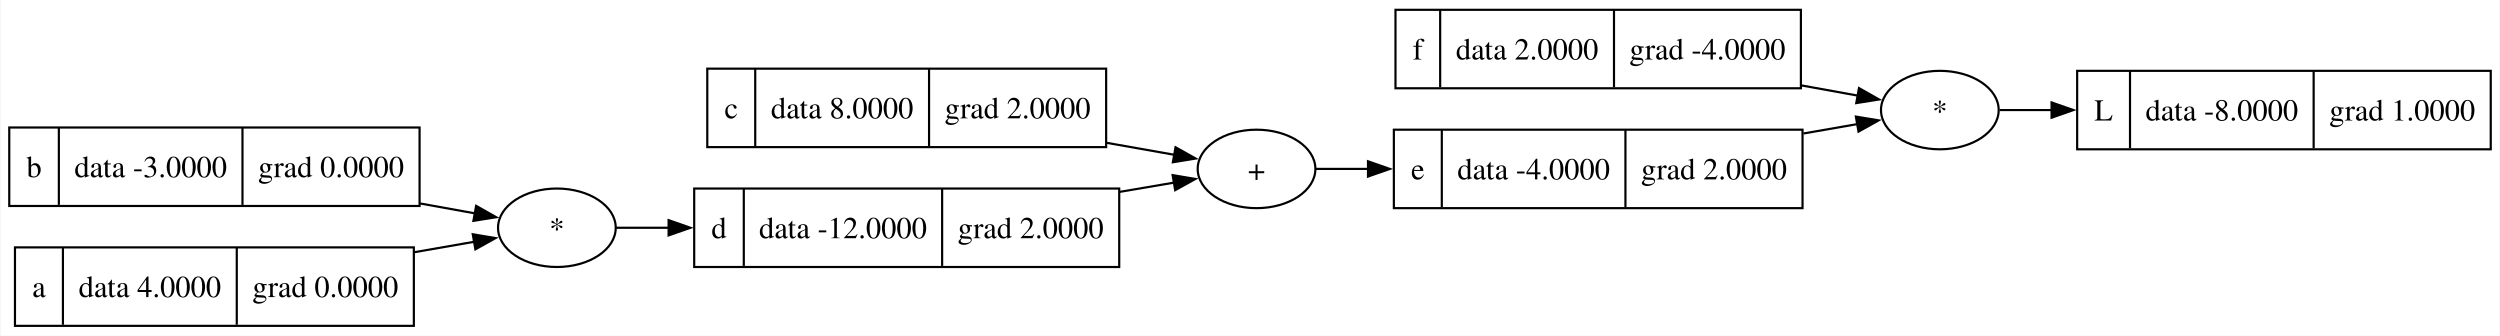
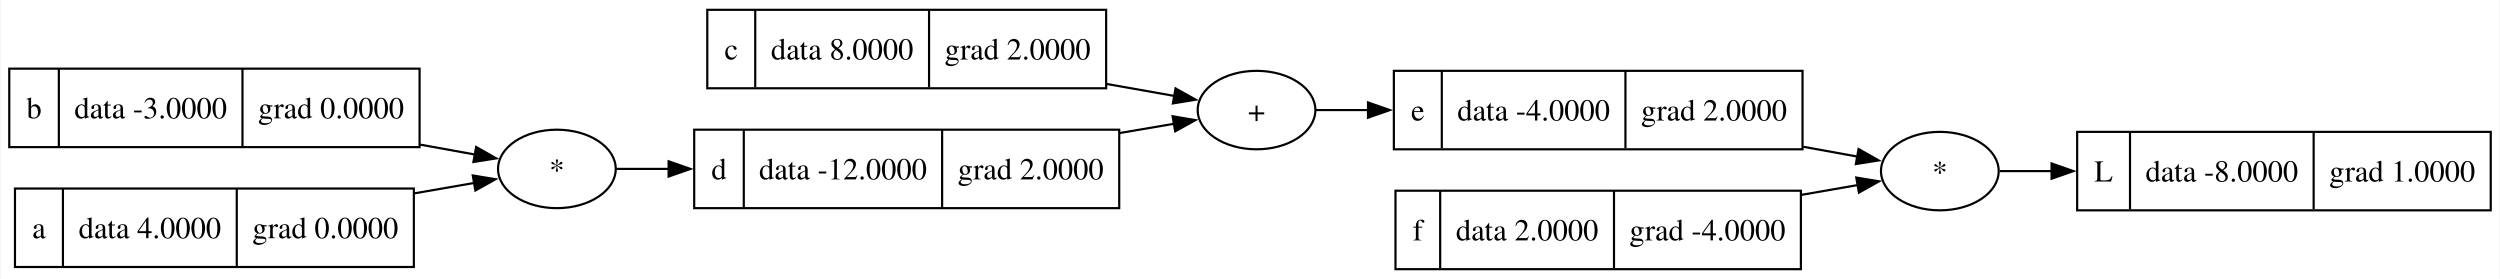
- <svg xmlns="http://www.w3.org/2000/svg" width="1147pt" height="154pt" viewBox="0.00 0.00 1146.50 154.00">
-   <g id="graph0" class="graph" transform="scale(1 1) rotate(0) translate(4 150)">
-     <polygon fill="white" stroke="none" points="-4,4 -4,-150 1142.5,-150 1142.5,4 -4,4" />
+ <svg xmlns="http://www.w3.org/2000/svg" width="1147pt" height="128pt" viewBox="0.00 0.00 1146.50 128.00">
+   <g id="graph0" class="graph" transform="scale(1 1) rotate(0) translate(4 124)">
+     <polygon fill="white" stroke="none" points="-4,4 -4,-124 1142.5,-124 1142.5,4 -4,4" />
    <g id="node1" class="node">
-       <polygon fill="none" stroke="black" points="314.25,-27.5 314.25,-63.5 509.25,-63.5 509.25,-27.5 314.25,-27.5" />
-       <text text-anchor="middle" x="325.62" y="-40.7" font-family="Times,serif" font-size="14.00">d</text>
-       <polyline fill="none" stroke="black" points="337,-28 337,-63.5" />
-       <text text-anchor="middle" x="382.5" y="-40.7" font-family="Times,serif" font-size="14.00">data -12.0000</text>
-       <polyline fill="none" stroke="black" points="428,-28 428,-63.5" />
-       <text text-anchor="middle" x="468.62" y="-40.7" font-family="Times,serif" font-size="14.00">grad 2.0000</text>
+       <polygon fill="none" stroke="black" points="320.25,-83.5 320.25,-119.5 503.25,-119.5 503.25,-83.5 320.25,-83.5" />
+       <text text-anchor="middle" x="331.25" y="-96.7" font-family="Times,serif" font-size="14.00">c</text>
+       <polyline fill="none" stroke="black" points="342.25,-84 342.25,-119.5" />
+       <text text-anchor="middle" x="382.12" y="-96.7" font-family="Times,serif" font-size="14.00">data 8.0000</text>
+       <polyline fill="none" stroke="black" points="422,-84 422,-119.5" />
+       <text text-anchor="middle" x="462.62" y="-96.7" font-family="Times,serif" font-size="14.00">grad 2.0000</text>
    </g>
    <g id="node6" class="node">
-       <ellipse fill="none" stroke="black" cx="572.25" cy="-72.5" rx="27" ry="18" />
-       <text text-anchor="middle" x="572.25" y="-67.45" font-family="Times,serif" font-size="14.00">+</text>
+       <ellipse fill="none" stroke="black" cx="572.25" cy="-73.5" rx="27" ry="18" />
+       <text text-anchor="middle" x="572.25" y="-68.45" font-family="Times,serif" font-size="14.00">+</text>
+     </g>
+     <g id="edge5" class="edge">
+       <path fill="none" stroke="black" d="M503.57,-85.46C514.47,-83.53 525.06,-81.66 534.51,-79.99" />
+       <polygon fill="black" stroke="black" points="535.08,-83.44 544.32,-78.26 533.86,-76.55 535.08,-83.44" />
+     </g>
+     <g id="node2" class="node">
+       <polygon fill="none" stroke="black" points="0,-56.5 0,-92.5 188.25,-92.5 188.25,-56.5 0,-56.5" />
+       <text text-anchor="middle" x="11.38" y="-69.7" font-family="Times,serif" font-size="14.00">b</text>
+       <polyline fill="none" stroke="black" points="22.75,-57 22.75,-92.5" />
+       <text text-anchor="middle" x="64.88" y="-69.7" font-family="Times,serif" font-size="14.00">data -3.0000</text>
+       <polyline fill="none" stroke="black" points="107,-57 107,-92.5" />
+       <text text-anchor="middle" x="147.62" y="-69.7" font-family="Times,serif" font-size="14.00">grad 0.0000</text>
+     </g>
+     <g id="node10" class="node">
+       <ellipse fill="none" stroke="black" cx="251.25" cy="-46.5" rx="27" ry="18" />
+       <text text-anchor="middle" x="251.25" y="-41.45" font-family="Times,serif" font-size="14.00">*</text>
+     </g>
+     <g id="edge6" class="edge">
+       <path fill="none" stroke="black" d="M188.49,-57.65C197.36,-56.05 205.93,-54.5 213.73,-53.09" />
+       <polygon fill="black" stroke="black" points="214.2,-56.56 223.42,-51.34 212.95,-49.68 214.2,-56.56" />
+     </g>
+     <g id="node3" class="node">
+       <polygon fill="none" stroke="black" points="636,-0.5 636,-36.5 822,-36.5 822,-0.5 636,-0.5" />
+       <text text-anchor="middle" x="646.25" y="-13.7" font-family="Times,serif" font-size="14.00">f</text>
+       <polyline fill="none" stroke="black" points="656.5,-1 656.5,-36.5" />
+       <text text-anchor="middle" x="696.38" y="-13.7" font-family="Times,serif" font-size="14.00">data 2.0000</text>
+       <polyline fill="none" stroke="black" points="736.25,-1 736.25,-36.5" />
+       <text text-anchor="middle" x="779.12" y="-13.7" font-family="Times,serif" font-size="14.00">grad -4.0000</text>
+     </g>
+     <g id="node8" class="node">
+       <ellipse fill="none" stroke="black" cx="885.75" cy="-45.5" rx="27" ry="18" />
+       <text text-anchor="middle" x="885.75" y="-40.45" font-family="Times,serif" font-size="14.00">*</text>
+     </g>
+     <g id="edge4" class="edge">
+       <path fill="none" stroke="black" d="M822.25,-34.6C831.39,-36.19 840.23,-37.73 848.25,-39.13" />
+       <polygon fill="black" stroke="black" points="847.41,-42.54 857.87,-40.81 848.62,-35.64 847.41,-42.54" />
+     </g>
+     <g id="node4" class="node">
+       <polygon fill="none" stroke="black" points="2.62,-1.5 2.62,-37.5 185.62,-37.5 185.62,-1.5 2.62,-1.5" />
+       <text text-anchor="middle" x="13.62" y="-14.7" font-family="Times,serif" font-size="14.00">a</text>
+       <polyline fill="none" stroke="black" points="24.62,-2 24.62,-37.5" />
+       <text text-anchor="middle" x="64.5" y="-14.7" font-family="Times,serif" font-size="14.00">data 4.0000</text>
+       <polyline fill="none" stroke="black" points="104.38,-2 104.38,-37.5" />
+       <text text-anchor="middle" x="145" y="-14.7" font-family="Times,serif" font-size="14.00">grad 0.0000</text>
+     </g>
+     <g id="edge7" class="edge">
+       <path fill="none" stroke="black" d="M185.81,-35.28C195.45,-36.96 204.82,-38.59 213.29,-40.07" />
+       <polygon fill="black" stroke="black" points="212.65,-43.51 223.1,-41.77 213.85,-36.61 212.65,-43.51" />
+     </g>
+     <g id="node5" class="node">
+       <polygon fill="none" stroke="black" points="635.25,-55.5 635.25,-91.5 822.75,-91.5 822.75,-55.5 635.25,-55.5" />
+       <text text-anchor="middle" x="646.25" y="-68.7" font-family="Times,serif" font-size="14.00">e</text>
+       <polyline fill="none" stroke="black" points="657.25,-56 657.25,-91.5" />
+       <text text-anchor="middle" x="699.38" y="-68.7" font-family="Times,serif" font-size="14.00">data -4.0000</text>
+       <polyline fill="none" stroke="black" points="741.5,-56 741.5,-91.5" />
+       <text text-anchor="middle" x="782.12" y="-68.7" font-family="Times,serif" font-size="14.00">grad 2.0000</text>
+     </g>
+     <g id="edge8" class="edge">
+       <path fill="none" stroke="black" d="M823.14,-56.65C831.9,-55.06 840.38,-53.53 848.09,-52.13" />
+       <polygon fill="black" stroke="black" points="848.46,-55.62 857.68,-50.4 847.21,-48.73 848.46,-55.62" />
+     </g>
+     <g id="edge1" class="edge">
+       <path fill="none" stroke="black" d="M599.5,-73.5C606.66,-73.5 614.87,-73.5 623.6,-73.5" />
+       <polygon fill="black" stroke="black" points="623.39,-77 633.39,-73.5 623.39,-70 623.39,-77" />
+     </g>
+     <g id="node7" class="node">
+       <polygon fill="none" stroke="black" points="948.75,-27.5 948.75,-63.5 1138.5,-63.5 1138.5,-27.5 948.75,-27.5" />
+       <text text-anchor="middle" x="960.88" y="-40.7" font-family="Times,serif" font-size="14.00">L</text>
+       <polyline fill="none" stroke="black" points="973,-28 973,-63.5" />
+       <text text-anchor="middle" x="1015.12" y="-40.7" font-family="Times,serif" font-size="14.00">data -8.0000</text>
+       <polyline fill="none" stroke="black" points="1057.25,-28 1057.25,-63.5" />
+       <text text-anchor="middle" x="1097.88" y="-40.7" font-family="Times,serif" font-size="14.00">grad 1.0000</text>
+     </g>
+     <g id="edge2" class="edge">
+       <path fill="none" stroke="black" d="M913.19,-45.5C920.34,-45.5 928.53,-45.5 937.24,-45.5" />
+       <polygon fill="black" stroke="black" points="937.01,-49 947.01,-45.5 937.01,-42 937.01,-49" />
+     </g>
+     <g id="node9" class="node">
+       <polygon fill="none" stroke="black" points="314.25,-28.5 314.25,-64.5 509.25,-64.5 509.25,-28.5 314.25,-28.5" />
+       <text text-anchor="middle" x="325.62" y="-41.7" font-family="Times,serif" font-size="14.00">d</text>
+       <polyline fill="none" stroke="black" points="337,-29 337,-64.5" />
+       <text text-anchor="middle" x="382.5" y="-41.7" font-family="Times,serif" font-size="14.00">data -12.0000</text>
+       <polyline fill="none" stroke="black" points="428,-29 428,-64.5" />
+       <text text-anchor="middle" x="468.62" y="-41.7" font-family="Times,serif" font-size="14.00">grad 2.0000</text>
    </g>
    <g id="edge9" class="edge">
-       <path fill="none" stroke="black" d="M509.52,-61.98C518.33,-63.49 526.85,-64.94 534.59,-66.25" />
-       <polygon fill="black" stroke="black" points="533.74,-69.66 544.19,-67.89 534.92,-62.76 533.74,-69.66" />
-     </g>
-     <g id="node2" class="node">
-       <ellipse fill="none" stroke="black" cx="251.25" cy="-45.5" rx="27" ry="18" />
-       <text text-anchor="middle" x="251.25" y="-40.45" font-family="Times,serif" font-size="14.00">*</text>
-     </g>
-     <g id="edge1" class="edge">
-       <path fill="none" stroke="black" d="M278.42,-45.5C285.59,-45.5 293.84,-45.5 302.63,-45.5" />
-       <polygon fill="black" stroke="black" points="302.51,-49 312.51,-45.5 302.51,-42 302.51,-49" />
-     </g>
-     <g id="node3" class="node">
-       <polygon fill="none" stroke="black" points="948.75,-81.5 948.75,-117.5 1138.5,-117.5 1138.5,-81.5 948.75,-81.5" />
-       <text text-anchor="middle" x="960.88" y="-94.7" font-family="Times,serif" font-size="14.00">L</text>
-       <polyline fill="none" stroke="black" points="973,-82 973,-117.5" />
-       <text text-anchor="middle" x="1015.12" y="-94.7" font-family="Times,serif" font-size="14.00">data -8.0000</text>
-       <polyline fill="none" stroke="black" points="1057.25,-82 1057.25,-117.5" />
-       <text text-anchor="middle" x="1097.88" y="-94.7" font-family="Times,serif" font-size="14.00">grad 1.0000</text>
-     </g>
-     <g id="node4" class="node">
-       <ellipse fill="none" stroke="black" cx="885.75" cy="-99.5" rx="27" ry="18" />
-       <text text-anchor="middle" x="885.75" y="-94.45" font-family="Times,serif" font-size="14.00">*</text>
-     </g>
-     <g id="edge2" class="edge">
-       <path fill="none" stroke="black" d="M913.19,-99.5C920.34,-99.5 928.53,-99.5 937.24,-99.5" />
-       <polygon fill="black" stroke="black" points="937.01,-103 947.01,-99.5 937.01,-96 937.01,-103" />
-     </g>
-     <g id="node5" class="node">
-       <polygon fill="none" stroke="black" points="635.25,-54.5 635.25,-90.5 822.75,-90.5 822.75,-54.5 635.25,-54.5" />
-       <text text-anchor="middle" x="646.25" y="-67.7" font-family="Times,serif" font-size="14.00">e</text>
-       <polyline fill="none" stroke="black" points="657.25,-55 657.25,-90.5" />
-       <text text-anchor="middle" x="699.38" y="-67.7" font-family="Times,serif" font-size="14.00">data -4.0000</text>
-       <polyline fill="none" stroke="black" points="741.5,-55 741.5,-90.5" />
-       <text text-anchor="middle" x="782.12" y="-67.7" font-family="Times,serif" font-size="14.00">grad 2.0000</text>
-     </g>
-     <g id="edge6" class="edge">
-       <path fill="none" stroke="black" d="M823.14,-88.75C831.9,-90.28 840.38,-91.76 848.09,-93.1" />
-       <polygon fill="black" stroke="black" points="847.22,-96.51 857.68,-94.78 848.43,-89.61 847.22,-96.51" />
+       <path fill="none" stroke="black" d="M509.52,-62.98C518.33,-64.49 526.85,-65.94 534.59,-67.25" />
+       <polygon fill="black" stroke="black" points="533.74,-70.66 544.19,-68.89 534.92,-63.76 533.74,-70.66" />
    </g>
    <g id="edge3" class="edge">
-       <path fill="none" stroke="black" d="M599.5,-72.5C606.66,-72.5 614.87,-72.5 623.6,-72.5" />
-       <polygon fill="black" stroke="black" points="623.39,-76 633.39,-72.5 623.39,-69 623.39,-76" />
-     </g>
-     <g id="node7" class="node">
-       <polygon fill="none" stroke="black" points="636,-109.5 636,-145.5 822,-145.5 822,-109.5 636,-109.5" />
-       <text text-anchor="middle" x="646.25" y="-122.7" font-family="Times,serif" font-size="14.00">f</text>
-       <polyline fill="none" stroke="black" points="656.5,-110 656.5,-145.5" />
-       <text text-anchor="middle" x="696.38" y="-122.7" font-family="Times,serif" font-size="14.00">data 2.0000</text>
-       <polyline fill="none" stroke="black" points="736.25,-110 736.25,-145.5" />
-       <text text-anchor="middle" x="779.12" y="-122.7" font-family="Times,serif" font-size="14.00">grad -4.0000</text>
-     </g>
-     <g id="edge7" class="edge">
-       <path fill="none" stroke="black" d="M822.25,-110.81C831.39,-109.16 840.23,-107.56 848.25,-106.1" />
-       <polygon fill="black" stroke="black" points="848.65,-109.59 857.87,-104.36 847.4,-102.7 848.65,-109.59" />
-     </g>
-     <g id="node8" class="node">
-       <polygon fill="none" stroke="black" points="0,-55.5 0,-91.5 188.25,-91.5 188.25,-55.5 0,-55.5" />
-       <text text-anchor="middle" x="11.38" y="-68.7" font-family="Times,serif" font-size="14.00">b</text>
-       <polyline fill="none" stroke="black" points="22.75,-56 22.75,-91.5" />
-       <text text-anchor="middle" x="64.88" y="-68.7" font-family="Times,serif" font-size="14.00">data -3.0000</text>
-       <polyline fill="none" stroke="black" points="107,-56 107,-91.5" />
-       <text text-anchor="middle" x="147.62" y="-68.7" font-family="Times,serif" font-size="14.00">grad 0.0000</text>
-     </g>
-     <g id="edge5" class="edge">
-       <path fill="none" stroke="black" d="M188.49,-56.65C197.36,-55.05 205.93,-53.5 213.73,-52.09" />
-       <polygon fill="black" stroke="black" points="214.2,-55.56 223.42,-50.34 212.95,-48.68 214.2,-55.56" />
-     </g>
-     <g id="node9" class="node">
-       <polygon fill="none" stroke="black" points="320.25,-82.5 320.25,-118.5 503.25,-118.5 503.25,-82.5 320.25,-82.5" />
-       <text text-anchor="middle" x="331.25" y="-95.7" font-family="Times,serif" font-size="14.00">c</text>
-       <polyline fill="none" stroke="black" points="342.25,-83 342.25,-118.5" />
-       <text text-anchor="middle" x="382.12" y="-95.7" font-family="Times,serif" font-size="14.00">data 8.0000</text>
-       <polyline fill="none" stroke="black" points="422,-83 422,-118.5" />
-       <text text-anchor="middle" x="462.62" y="-95.7" font-family="Times,serif" font-size="14.00">grad 2.0000</text>
-     </g>
-     <g id="edge8" class="edge">
-       <path fill="none" stroke="black" d="M503.57,-84.46C514.47,-82.53 525.06,-80.66 534.51,-78.99" />
-       <polygon fill="black" stroke="black" points="535.08,-82.44 544.32,-77.26 533.86,-75.55 535.08,-82.44" />
-     </g>
-     <g id="node10" class="node">
-       <polygon fill="none" stroke="black" points="2.62,-0.5 2.62,-36.5 185.62,-36.5 185.62,-0.5 2.62,-0.5" />
-       <text text-anchor="middle" x="13.62" y="-13.7" font-family="Times,serif" font-size="14.00">a</text>
-       <polyline fill="none" stroke="black" points="24.62,-1 24.62,-36.5" />
-       <text text-anchor="middle" x="64.5" y="-13.7" font-family="Times,serif" font-size="14.00">data 4.0000</text>
-       <polyline fill="none" stroke="black" points="104.38,-1 104.38,-36.5" />
-       <text text-anchor="middle" x="145" y="-13.7" font-family="Times,serif" font-size="14.00">grad 0.0000</text>
-     </g>
-     <g id="edge4" class="edge">
-       <path fill="none" stroke="black" d="M185.81,-34.28C195.45,-35.96 204.82,-37.59 213.29,-39.07" />
-       <polygon fill="black" stroke="black" points="212.65,-42.51 223.1,-40.77 213.85,-35.61 212.65,-42.51" />
+       <path fill="none" stroke="black" d="M278.42,-46.5C285.59,-46.5 293.84,-46.5 302.63,-46.5" />
+       <polygon fill="black" stroke="black" points="302.51,-50 312.51,-46.5 302.51,-43 302.51,-50" />
    </g>
  </g>
</svg>
